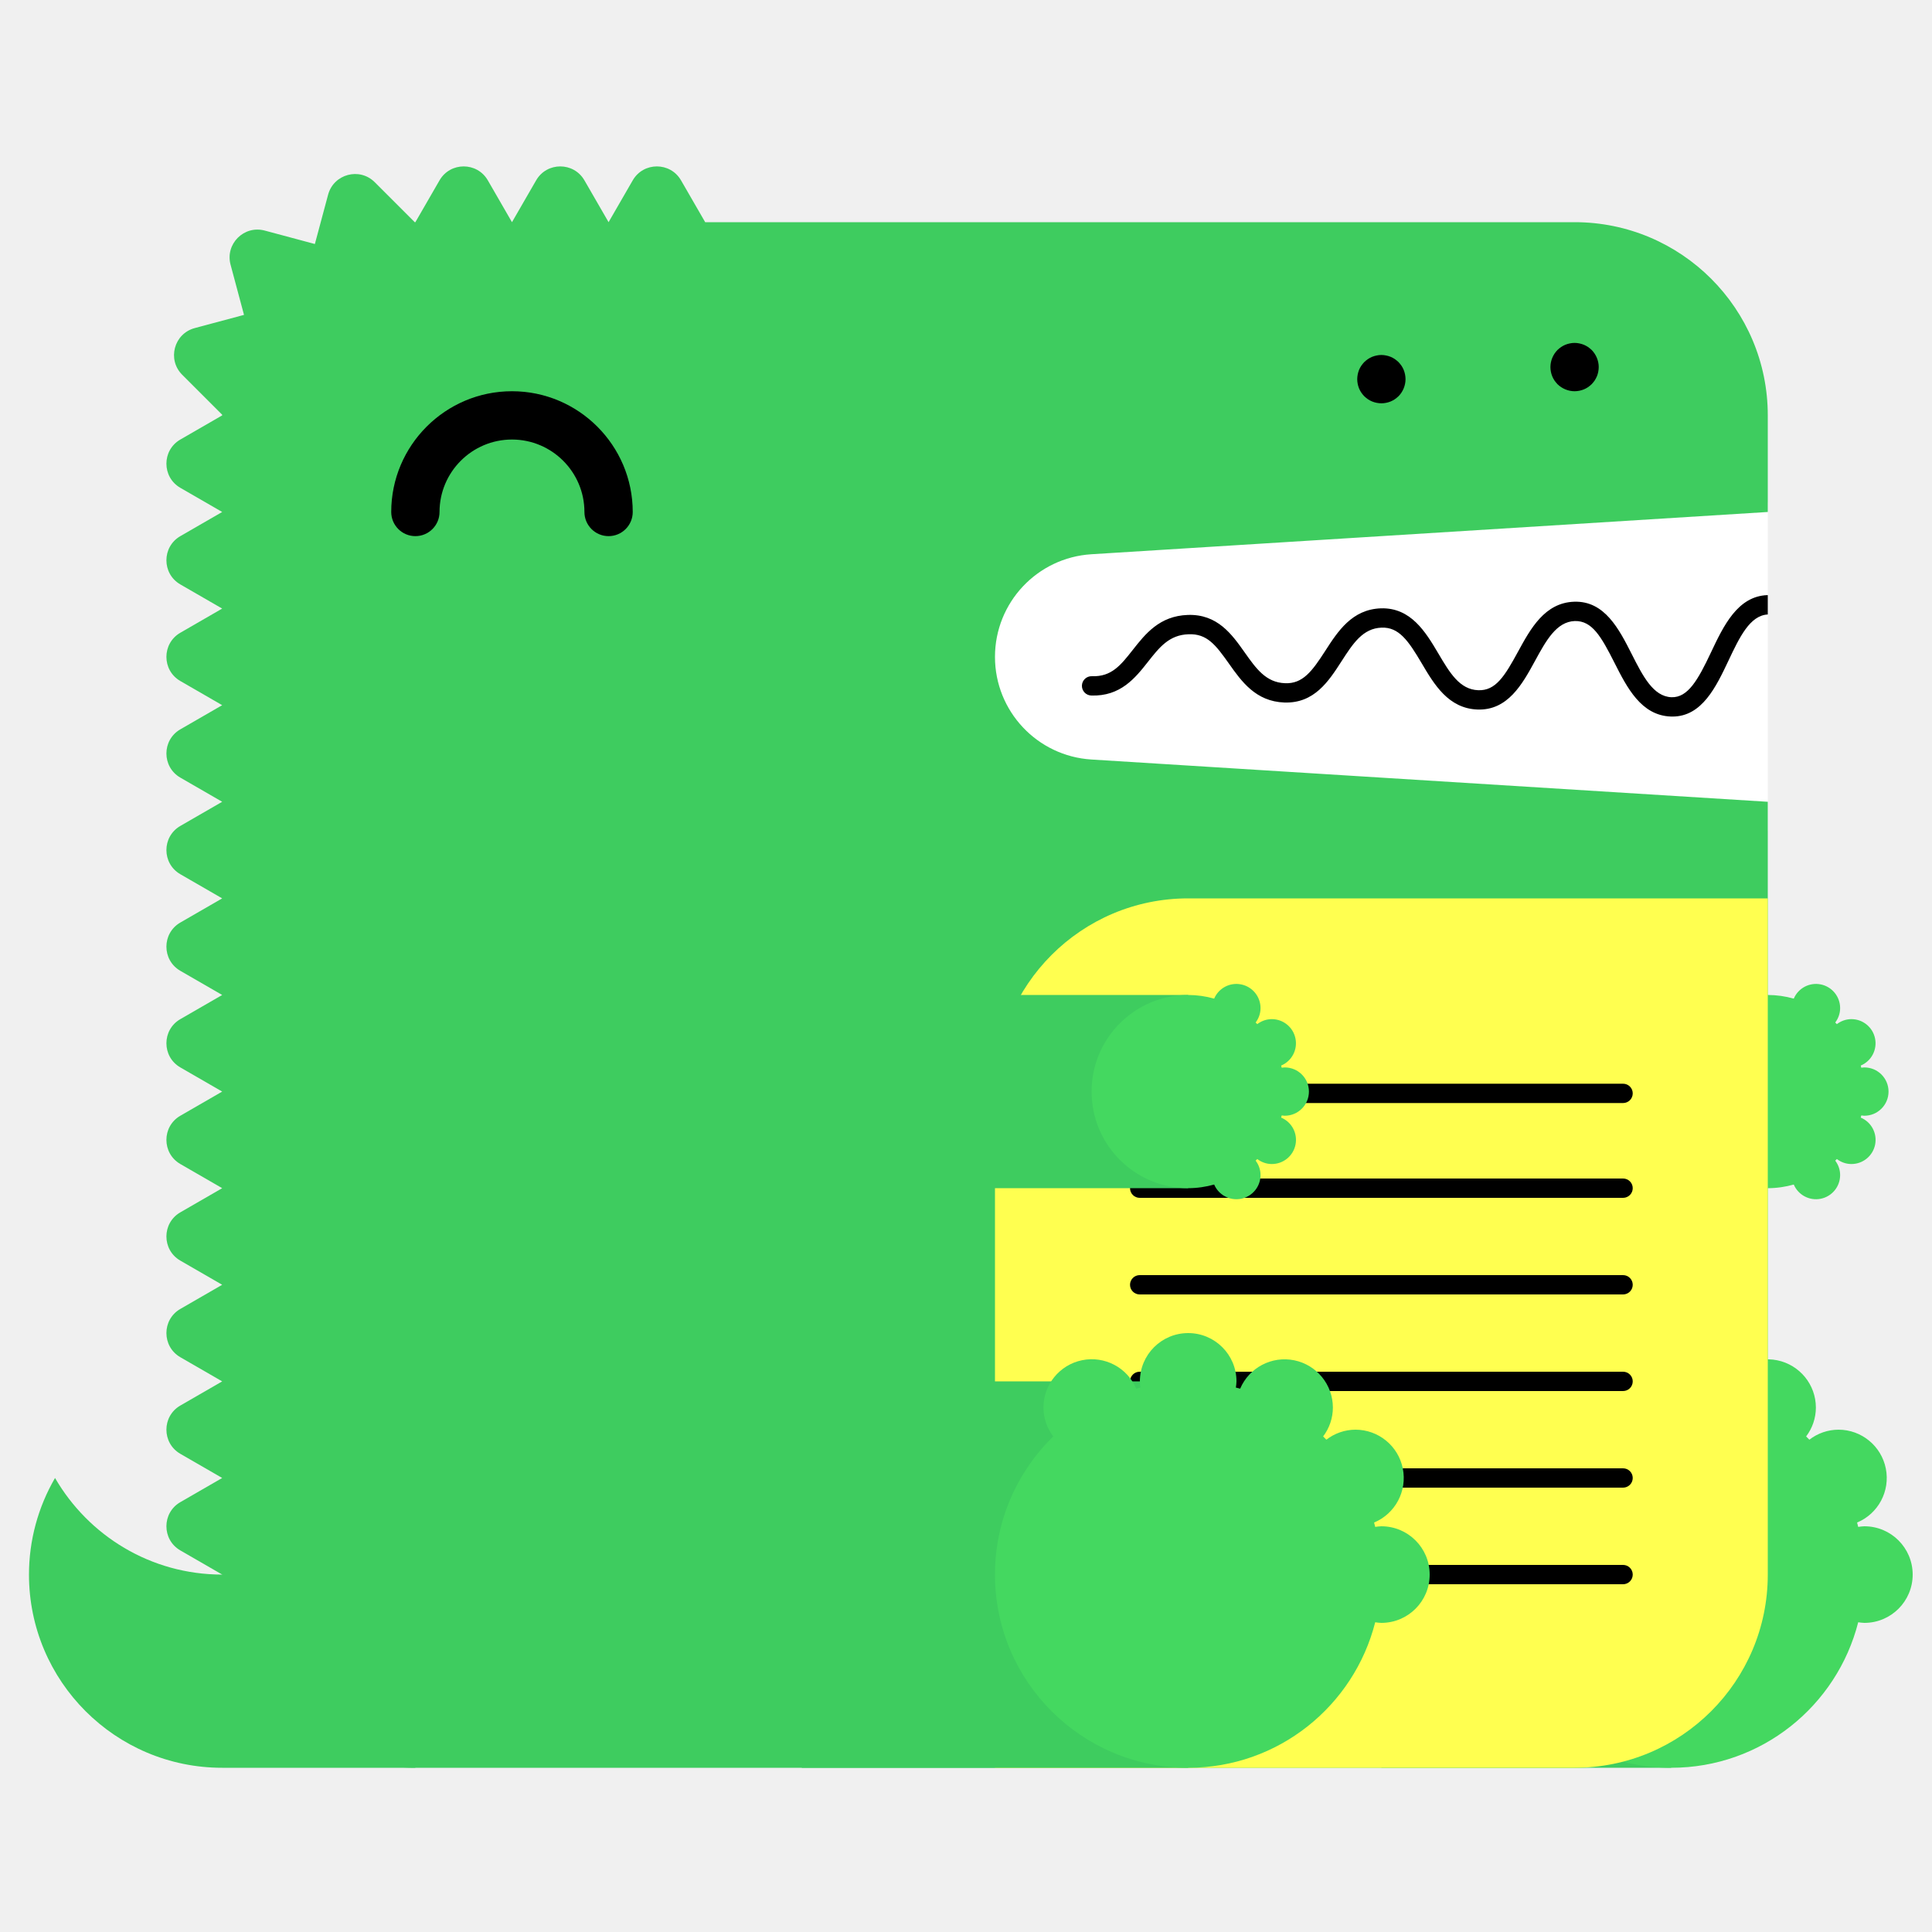
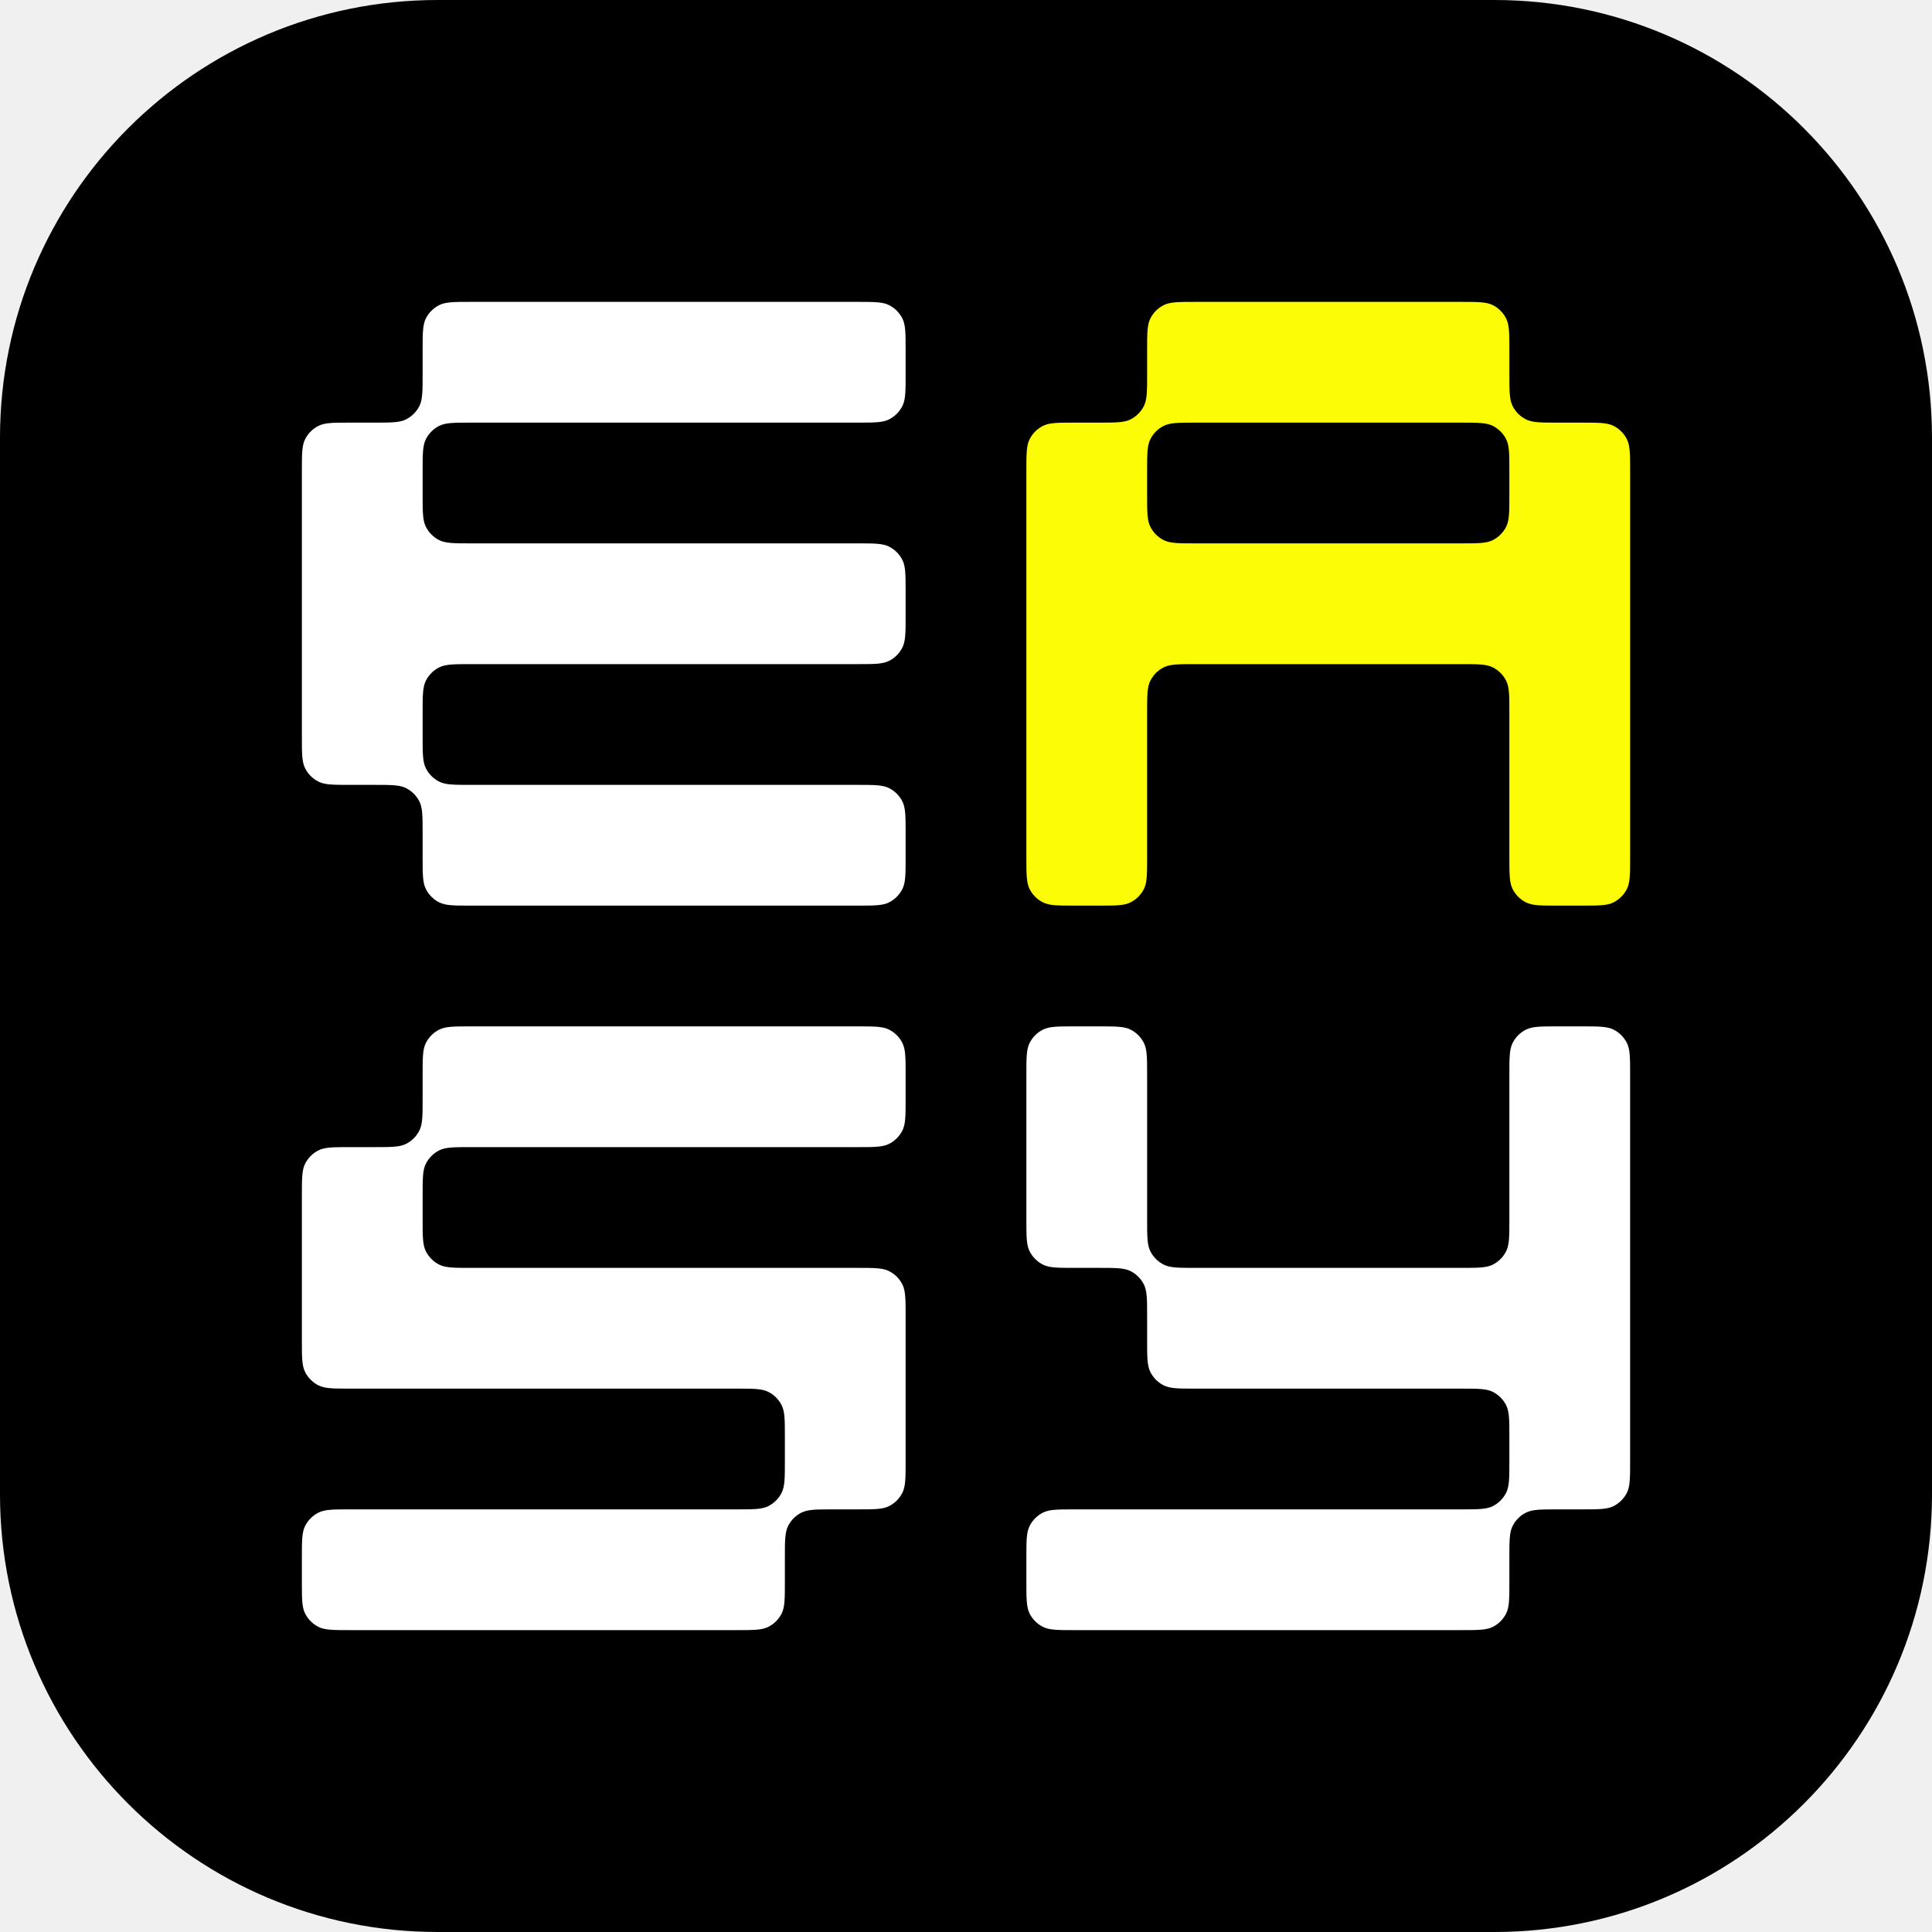
- <svg xmlns="http://www.w3.org/2000/svg" width="200" height="200" viewBox="0 0 200 200">
-   <g fill="none" fill-rule="evenodd">
-     <path fill="#FFF" d="M99 52h84v34H99z" />
-     <path d="M23 163c-7.398 0-13.843-4.027-17.303-10A19.886 19.886 0 0 0 3 163c0 11.046 8.954 20 20 20h20v-20H23z" fill="#3ECC5F" />
-     <path d="M112.98 57.376L183 53V43c0-11.046-8.954-20-20-20H73l-2.5-4.33c-1.112-1.925-3.889-1.925-5 0L63 23l-2.5-4.33c-1.111-1.925-3.889-1.925-5 0L53 23l-2.5-4.33c-1.111-1.925-3.889-1.925-5 0L43 23c-.022 0-.042.003-.065.003l-4.142-4.141c-1.57-1.571-4.252-.853-4.828 1.294l-1.369 5.104-5.192-1.392c-2.148-.575-4.111 1.389-3.535 3.536l1.39 5.193-5.102 1.367c-2.148.576-2.867 3.259-1.296 4.83l4.142 4.142c0 .021-.003.042-.003.064l-4.33 2.5c-1.925 1.111-1.925 3.889 0 5L23 53l-4.33 2.5c-1.925 1.111-1.925 3.889 0 5L23 63l-4.33 2.5c-1.925 1.111-1.925 3.889 0 5L23 73l-4.33 2.5c-1.925 1.111-1.925 3.889 0 5L23 83l-4.33 2.5c-1.925 1.111-1.925 3.889 0 5L23 93l-4.33 2.5c-1.925 1.111-1.925 3.889 0 5L23 103l-4.33 2.5c-1.925 1.111-1.925 3.889 0 5L23 113l-4.33 2.5c-1.925 1.111-1.925 3.889 0 5L23 123l-4.33 2.5c-1.925 1.111-1.925 3.889 0 5L23 133l-4.33 2.5c-1.925 1.111-1.925 3.889 0 5L23 143l-4.33 2.5c-1.925 1.111-1.925 3.889 0 5L23 153l-4.33 2.5c-1.925 1.111-1.925 3.889 0 5L23 163c0 11.046 8.954 20 20 20h120c11.046 0 20-8.954 20-20V83l-70.02-4.376A10.645 10.645 0 0 1 103 68c0-5.621 4.37-10.273 9.98-10.624" fill="#3ECC5F" />
-     <path fill="#3ECC5F" d="M143 183h30v-40h-30z" />
-     <path d="M193 158c-.219 0-.428.037-.639.064-.038-.15-.074-.301-.116-.451A5 5 0 0 0 190.32 148a4.96 4.96 0 0 0-3.016 1.036 26.531 26.531 0 0 0-.335-.336 4.955 4.955 0 0 0 1.011-2.987 5 5 0 0 0-9.599-1.959c-.148-.042-.297-.077-.445-.115.027-.211.064-.42.064-.639a5 5 0 0 0-5-5 5 5 0 0 0-5 5c0 .219.037.428.064.639-.148.038-.297.073-.445.115a4.998 4.998 0 0 0-9.599 1.959c0 1.125.384 2.151 1.011 2.987-3.717 3.632-6.031 8.693-6.031 14.3 0 11.046 8.954 20 20 20 9.339 0 17.16-6.41 19.361-15.064.211.027.42.064.639.064a5 5 0 0 0 5-5 5 5 0 0 0-5-5" fill="#44D860" />
-     <path fill="#3ECC5F" d="M153 123h30v-20h-30z" />
-     <path d="M193 115.5a2.5 2.5 0 1 0 0-5c-.109 0-.214.019-.319.032-.02-.075-.037-.15-.058-.225a2.501 2.501 0 0 0-.963-4.807c-.569 0-1.088.197-1.508.518a6.653 6.653 0 0 0-.168-.168c.314-.417.506-.931.506-1.494a2.5 2.5 0 0 0-4.8-.979A9.987 9.987 0 0 0 183 103c-5.522 0-10 4.478-10 10s4.478 10 10 10c.934 0 1.833-.138 2.69-.377a2.5 2.5 0 0 0 4.8-.979c0-.563-.192-1.077-.506-1.494.057-.055.113-.111.168-.168.42.321.939.518 1.508.518a2.5 2.5 0 0 0 .963-4.807c.021-.074.038-.15.058-.225.105.013.21.032.319.032" fill="#44D860" />
-     <path d="M63 55.5a2.5 2.5 0 0 1-2.5-2.5c0-4.136-3.364-7.5-7.5-7.5s-7.5 3.364-7.5 7.5a2.5 2.5 0 1 1-5 0c0-6.893 5.607-12.5 12.5-12.5S65.5 46.107 65.5 53a2.5 2.5 0 0 1-2.5 2.5" fill="#000" />
-     <path d="M103 183h60c11.046 0 20-8.954 20-20V93h-60c-11.046 0-20 8.954-20 20v70z" fill="#FFFF50" />
-     <path d="M168.02 124h-50.04a1 1 0 1 1 0-2h50.04a1 1 0 1 1 0 2m0 20h-50.04a1 1 0 1 1 0-2h50.04a1 1 0 1 1 0 2m0 20h-50.04a1 1 0 1 1 0-2h50.04a1 1 0 1 1 0 2m0-49.814h-50.04a1 1 0 1 1 0-2h50.04a1 1 0 1 1 0 2m0 19.814h-50.04a1 1 0 1 1 0-2h50.04a1 1 0 1 1 0 2m0 20h-50.04a1 1 0 1 1 0-2h50.04a1 1 0 1 1 0 2M183 61.611c-.012 0-.022-.006-.034-.005-3.09.105-4.552 3.196-5.842 5.923-1.346 2.85-2.387 4.703-4.093 4.647-1.889-.068-2.969-2.202-4.113-4.46-1.314-2.594-2.814-5.536-5.963-5.426-3.046.104-4.513 2.794-5.807 5.167-1.377 2.528-2.314 4.065-4.121 3.994-1.927-.07-2.951-1.805-4.136-3.813-1.321-2.236-2.848-4.75-5.936-4.664-2.994.103-4.465 2.385-5.763 4.4-1.373 2.13-2.335 3.428-4.165 3.351-1.973-.07-2.992-1.51-4.171-3.177-1.324-1.873-2.816-3.993-5.895-3.89-2.928.1-4.399 1.97-5.696 3.618-1.232 1.564-2.194 2.802-4.229 2.724a1 1 0 0 0-.072 2c3.017.101 4.545-1.8 5.872-3.487 1.177-1.496 2.193-2.787 4.193-2.855 1.926-.082 2.829 1.115 4.195 3.045 1.297 1.834 2.769 3.914 5.731 4.021 3.103.104 4.596-2.215 5.918-4.267 1.182-1.834 2.202-3.417 4.15-3.484 1.793-.067 2.769 1.35 4.145 3.681 1.297 2.197 2.766 4.686 5.787 4.796 3.125.108 4.634-2.62 5.949-5.035 1.139-2.088 2.214-4.06 4.119-4.126 1.793-.042 2.728 1.595 4.111 4.33 1.292 2.553 2.757 5.445 5.825 5.556l.169.003c3.064 0 4.518-3.075 5.805-5.794 1.139-2.41 2.217-4.68 4.067-4.773v-2z" fill="#000" />
-     <path fill="#3ECC5F" d="M83 183h40v-40H83z" />
-     <path d="M143 158c-.219 0-.428.037-.639.064-.038-.15-.074-.301-.116-.451A5 5 0 0 0 140.32 148a4.96 4.96 0 0 0-3.016 1.036 26.531 26.531 0 0 0-.335-.336 4.955 4.955 0 0 0 1.011-2.987 5 5 0 0 0-9.599-1.959c-.148-.042-.297-.077-.445-.115.027-.211.064-.42.064-.639a5 5 0 0 0-5-5 5 5 0 0 0-5 5c0 .219.037.428.064.639-.148.038-.297.073-.445.115a4.998 4.998 0 0 0-9.599 1.959c0 1.125.384 2.151 1.011 2.987-3.717 3.632-6.031 8.693-6.031 14.3 0 11.046 8.954 20 20 20 9.339 0 17.16-6.41 19.361-15.064.211.027.42.064.639.064a5 5 0 0 0 5-5 5 5 0 0 0-5-5" fill="#44D860" />
-     <path fill="#3ECC5F" d="M83 123h40v-20H83z" />
-     <path d="M133 115.5a2.5 2.5 0 1 0 0-5c-.109 0-.214.019-.319.032-.02-.075-.037-.15-.058-.225a2.501 2.501 0 0 0-.963-4.807c-.569 0-1.088.197-1.508.518a6.653 6.653 0 0 0-.168-.168c.314-.417.506-.931.506-1.494a2.5 2.5 0 0 0-4.8-.979A9.987 9.987 0 0 0 123 103c-5.522 0-10 4.478-10 10s4.478 10 10 10c.934 0 1.833-.138 2.69-.377a2.5 2.5 0 0 0 4.8-.979c0-.563-.192-1.077-.506-1.494.057-.055.113-.111.168-.168.42.321.939.518 1.508.518a2.5 2.5 0 0 0 .963-4.807c.021-.074.038-.15.058-.225.105.013.21.032.319.032" fill="#44D860" />
-     <path d="M143 41.75c-.16 0-.33-.02-.49-.05a2.52 2.52 0 0 1-.47-.14c-.15-.06-.29-.14-.431-.23-.13-.09-.259-.2-.38-.31-.109-.12-.219-.24-.309-.38s-.17-.28-.231-.43a2.619 2.619 0 0 1-.189-.96c0-.16.02-.33.05-.49.03-.16.08-.31.139-.47.061-.15.141-.29.231-.43.09-.13.2-.26.309-.38.121-.11.25-.22.38-.31.141-.09.281-.17.431-.23.149-.06.31-.11.47-.14.32-.07.65-.07.98 0 .159.03.32.08.47.14.149.06.29.14.43.23.13.09.259.2.38.31.11.12.22.25.31.38.09.14.17.28.23.43.06.16.11.31.14.47.029.16.05.33.05.49 0 .66-.271 1.31-.73 1.77-.121.11-.25.22-.38.31-.14.09-.281.17-.43.23a2.565 2.565 0 0 1-.96.19m20-1.25c-.66 0-1.3-.27-1.771-.73a3.802 3.802 0 0 1-.309-.38c-.09-.14-.17-.28-.231-.43a2.619 2.619 0 0 1-.189-.96c0-.66.27-1.3.729-1.77.121-.11.25-.22.38-.31.141-.09.281-.17.431-.23.149-.06.31-.11.47-.14.32-.07.66-.07.98 0 .159.03.32.08.47.14.149.06.29.14.43.23.13.09.259.2.38.31.459.47.73 1.11.73 1.77 0 .16-.021.33-.05.49-.03.16-.08.32-.14.47-.07.15-.14.29-.23.43-.09.13-.2.26-.31.38-.121.11-.25.22-.38.31-.14.09-.281.17-.43.23a2.565 2.565 0 0 1-.96.19" fill="#000" />
-   </g>
+ <svg xmlns="http://www.w3.org/2000/svg" width="512" height="512" viewBox="0 0 512 512" fill="none">
+   <rect width="512" height="512" rx="116" fill="black" />
+   <path fill-rule="evenodd" clip-rule="evenodd" d="M304 92.8C304 88.32 304 86.079 304.872 84.368C305.639 82.863 306.863 81.639 308.368 80.872C310.079 80 312.32 80 316.8 80H387.2C391.68 80 393.921 80 395.632 80.872C397.137 81.639 398.361 82.863 399.128 84.368C400 86.079 400 88.32 400 92.8V99.2C400 103.68 400 105.921 400.872 107.632C401.639 109.137 402.863 110.361 404.368 111.128C406.079 112 408.32 112 412.8 112H419.2C423.68 112 425.921 112 427.632 112.872C429.137 113.639 430.361 114.863 431.128 116.368C432 118.079 432 120.32 432 124.8V227.2C432 231.68 432 233.921 431.128 235.632C430.361 237.137 429.137 238.361 427.632 239.128C425.921 240 423.68 240 419.2 240H412.8C408.32 240 406.079 240 404.368 239.128C402.863 238.361 401.639 237.137 400.872 235.632C400 233.921 400 231.68 400 227.2V188.8C400 184.32 400 182.079 399.128 180.368C398.361 178.863 397.137 177.639 395.632 176.872C393.921 176 391.68 176 387.2 176H316.8C312.32 176 310.079 176 308.368 176.872C306.863 177.639 305.639 178.863 304.872 180.368C304 182.079 304 184.32 304 188.8V227.2C304 231.68 304 233.921 303.128 235.632C302.361 237.137 301.137 238.361 299.632 239.128C297.921 240 295.68 240 291.2 240H284.8C280.32 240 278.079 240 276.368 239.128C274.863 238.361 273.639 237.137 272.872 235.632C272 233.921 272 231.68 272 227.2V124.8C272 120.32 272 118.079 272.872 116.368C273.639 114.863 274.863 113.639 276.368 112.872C278.079 112 280.32 112 284.8 112L291.373 112C295.738 112 297.943 111.989 299.632 111.128C301.137 110.361 302.361 109.137 303.128 107.632C303.99 105.939 304 103.73 304 99.347V92.8ZM400 131.2V124.8C400 120.32 400 118.079 399.128 116.368C398.361 114.863 397.137 113.639 395.632 112.872C393.921 112 391.68 112 387.2 112H316.8C312.32 112 310.079 112 308.368 112.872C306.863 113.639 305.639 114.863 304.872 116.368C304 118.079 304 120.32 304 124.8V131.2C304 135.68 304 137.921 304.872 139.632C305.639 141.137 306.863 142.361 308.368 143.128C310.079 144 312.32 144 316.8 144H387.2C391.68 144 393.921 144 395.632 143.128C397.137 142.361 398.361 141.137 399.128 139.632C400 137.921 400 135.68 400 131.2Z" fill="#FCFC06" />
+   <path d="M112 284.8C112 280.32 112 278.079 112.872 276.368C113.639 274.863 114.863 273.639 116.368 272.872C118.079 272 120.32 272 124.8 272H227.2C231.68 272 233.921 272 235.632 272.872C237.137 273.639 238.361 274.863 239.128 276.368C240 278.079 240 280.32 240 284.8V291.2C240 295.68 240 297.921 239.128 299.632C238.361 301.137 237.137 302.361 235.632 303.128C233.921 304 231.68 304 227.2 304H124.8C120.32 304 118.079 304 116.368 304.872C114.863 305.639 113.639 306.863 112.872 308.368C112 310.079 112 312.32 112 316.8V323.2C112 327.68 112 329.921 112.872 331.632C113.639 333.137 114.863 334.361 116.368 335.128C118.079 336 120.32 336 124.8 336H227.2C231.68 336 233.921 336 235.632 336.872C237.137 337.639 238.361 338.863 239.128 340.368C240 342.079 240 344.32 240 348.8V387.2C240 391.68 240 393.921 239.128 395.632C238.361 397.137 237.137 398.361 235.632 399.128C233.921 400 231.68 400 227.2 400H220.8C216.32 400 214.079 400 212.368 400.872C210.863 401.639 209.639 402.863 208.872 404.368C208 406.079 208 408.32 208 412.8V419.2C208 423.68 208 425.921 207.128 427.632C206.361 429.137 205.137 430.361 203.632 431.128C201.921 432 199.68 432 195.2 432H92.8C88.32 432 86.079 432 84.368 431.128C82.863 430.361 81.639 429.137 80.872 427.632C80 425.921 80 423.68 80 419.2V412.8C80 408.32 80 406.079 80.872 404.368C81.639 402.863 82.863 401.639 84.368 400.872C86.079 400 88.32 400 92.8 400H195.2C199.68 400 201.921 400 203.632 399.128C205.137 398.361 206.361 397.137 207.128 395.632C208 393.921 208 391.68 208 387.2V380.8C208 376.32 208 374.079 207.128 372.368C206.361 370.863 205.137 369.639 203.632 368.872C201.921 368 199.68 368 195.2 368H92.8C88.32 368 86.079 368 84.368 367.128C82.863 366.361 81.639 365.137 80.872 363.632C80 361.921 80 359.68 80 355.2V316.8C80 312.32 80 310.079 80.872 308.368C81.639 306.863 82.863 305.639 84.368 304.872C86.079 304 88.32 304 92.8 304H99.2C103.68 304 105.921 304 107.632 303.128C109.137 302.361 110.361 301.137 111.128 299.632C112 297.921 112 295.68 112 291.2V284.8Z" fill="white" />
+   <path d="M304 284.8C304 280.32 304 278.079 303.128 276.368C302.361 274.863 301.137 273.639 299.632 272.872C297.921 272 295.68 272 291.2 272H284.8C280.32 272 278.079 272 276.368 272.872C274.863 273.639 273.639 274.863 272.872 276.368C272 278.079 272 280.32 272 284.8V323.2C272 327.68 272 329.921 272.872 331.632C273.639 333.137 274.863 334.361 276.368 335.128C278.079 336 280.32 336 284.8 336H291.2C295.68 336 297.921 336 299.632 336.872C301.137 337.639 302.361 338.863 303.128 340.368C303.99 342.061 304 344.27 304 348.653V355.2C304 359.68 304 361.921 304.872 363.632C305.639 365.137 306.863 366.361 308.368 367.128C310.079 368 312.32 368 316.8 368H387.2C391.68 368 393.921 368 395.632 368.872C397.137 369.639 398.361 370.863 399.128 372.368C400 374.079 400 376.32 400 380.8V387.2C400 391.68 400 393.921 399.128 395.632C398.361 397.137 397.137 398.361 395.632 399.128C393.921 400 391.68 400 387.2 400H284.8C280.32 400 278.079 400 276.368 400.872C274.863 401.639 273.639 402.863 272.872 404.368C272 406.079 272 408.32 272 412.8V419.2C272 423.68 272 425.921 272.872 427.632C273.639 429.137 274.863 430.361 276.368 431.128C278.079 432 280.32 432 284.8 432H387.2C391.68 432 393.921 432 395.632 431.128C397.137 430.361 398.361 429.137 399.128 427.632C400 425.921 400 423.68 400 419.2V412.8C400 408.32 400 406.079 400.872 404.368C401.639 402.863 402.863 401.639 404.368 400.872C406.079 400 408.32 400 412.8 400H419.2C423.68 400 425.921 400 427.632 399.128C429.137 398.361 430.361 397.137 431.128 395.632C432 393.921 432 391.68 432 387.2V284.8C432 280.32 432 278.079 431.128 276.368C430.361 274.863 429.137 273.639 427.632 272.872C425.921 272 423.68 272 419.2 272H412.8C408.32 272 406.079 272 404.368 272.872C402.863 273.639 401.639 274.863 400.872 276.368C400 278.079 400 280.32 400 284.8V323.2C400 327.68 400 329.921 399.128 331.632C398.361 333.137 397.137 334.361 395.632 335.128C393.921 336 391.68 336 387.2 336H316.8C312.32 336 310.079 336 308.368 335.128C306.863 334.361 305.639 333.137 304.872 331.632C304 329.921 304 327.68 304 323.2V284.8Z" fill="white" />
+   <path d="M112 92.8C112 88.32 112 86.079 112.872 84.368C113.639 82.863 114.863 81.639 116.368 80.872C118.079 80 120.32 80 124.8 80H227.2C231.68 80 233.921 80 235.632 80.872C237.137 81.639 238.361 82.863 239.128 84.368C240 86.079 240 88.32 240 92.8V99.2C240 103.68 240 105.921 239.128 107.632C238.361 109.137 237.137 110.361 235.632 111.128C233.921 112 231.68 112 227.2 112H124.8C120.32 112 118.079 112 116.368 112.872C114.863 113.639 113.639 114.863 112.872 116.368C112 118.079 112 120.32 112 124.8V131.2C112 135.68 112 137.921 112.872 139.632C113.639 141.137 114.863 142.361 116.368 143.128C118.079 144 120.32 144 124.8 144H227.2C231.68 144 233.921 144 235.632 144.872C237.137 145.639 238.361 146.863 239.128 148.368C240 150.079 240 152.32 240 156.8V163.2C240 167.68 240 169.921 239.128 171.632C238.361 173.137 237.137 174.361 235.632 175.128C233.921 176 231.68 176 227.2 176H124.8C120.32 176 118.079 176 116.368 176.872C114.863 177.639 113.639 178.863 112.872 180.368C112 182.079 112 184.32 112 188.8V195.2C112 199.68 112 201.921 112.872 203.632C113.639 205.137 114.863 206.361 116.368 207.128C118.079 208 120.32 208 124.8 208H227.2C231.68 208 233.921 208 235.632 208.872C237.137 209.639 238.361 210.863 239.128 212.368C240 214.079 240 216.32 240 220.8V227.2C240 231.68 240 233.921 239.128 235.632C238.361 237.137 237.137 238.361 235.632 239.128C233.921 240 231.68 240 227.2 240H124.8C120.32 240 118.079 240 116.368 239.128C114.863 238.361 113.639 237.137 112.872 235.632C112 233.921 112 231.68 112 227.2V220.8C112 216.32 112 214.079 111.128 212.368C110.361 210.863 109.137 209.639 107.632 208.872C105.921 208 103.68 208 99.2 208H92.8C88.32 208 86.079 208 84.368 207.128C82.863 206.361 81.639 205.137 80.872 203.632C80 201.921 80 199.68 80 195.2V124.8C80 120.32 80 118.079 80.872 116.368C81.639 114.863 82.863 113.639 84.368 112.872C86.079 112 88.32 112 92.8 112H99.2C103.68 112 105.921 112 107.632 111.128C109.137 110.361 110.361 109.137 111.128 107.632C112 105.921 112 103.68 112 99.2V92.8Z" fill="white" />
</svg>
